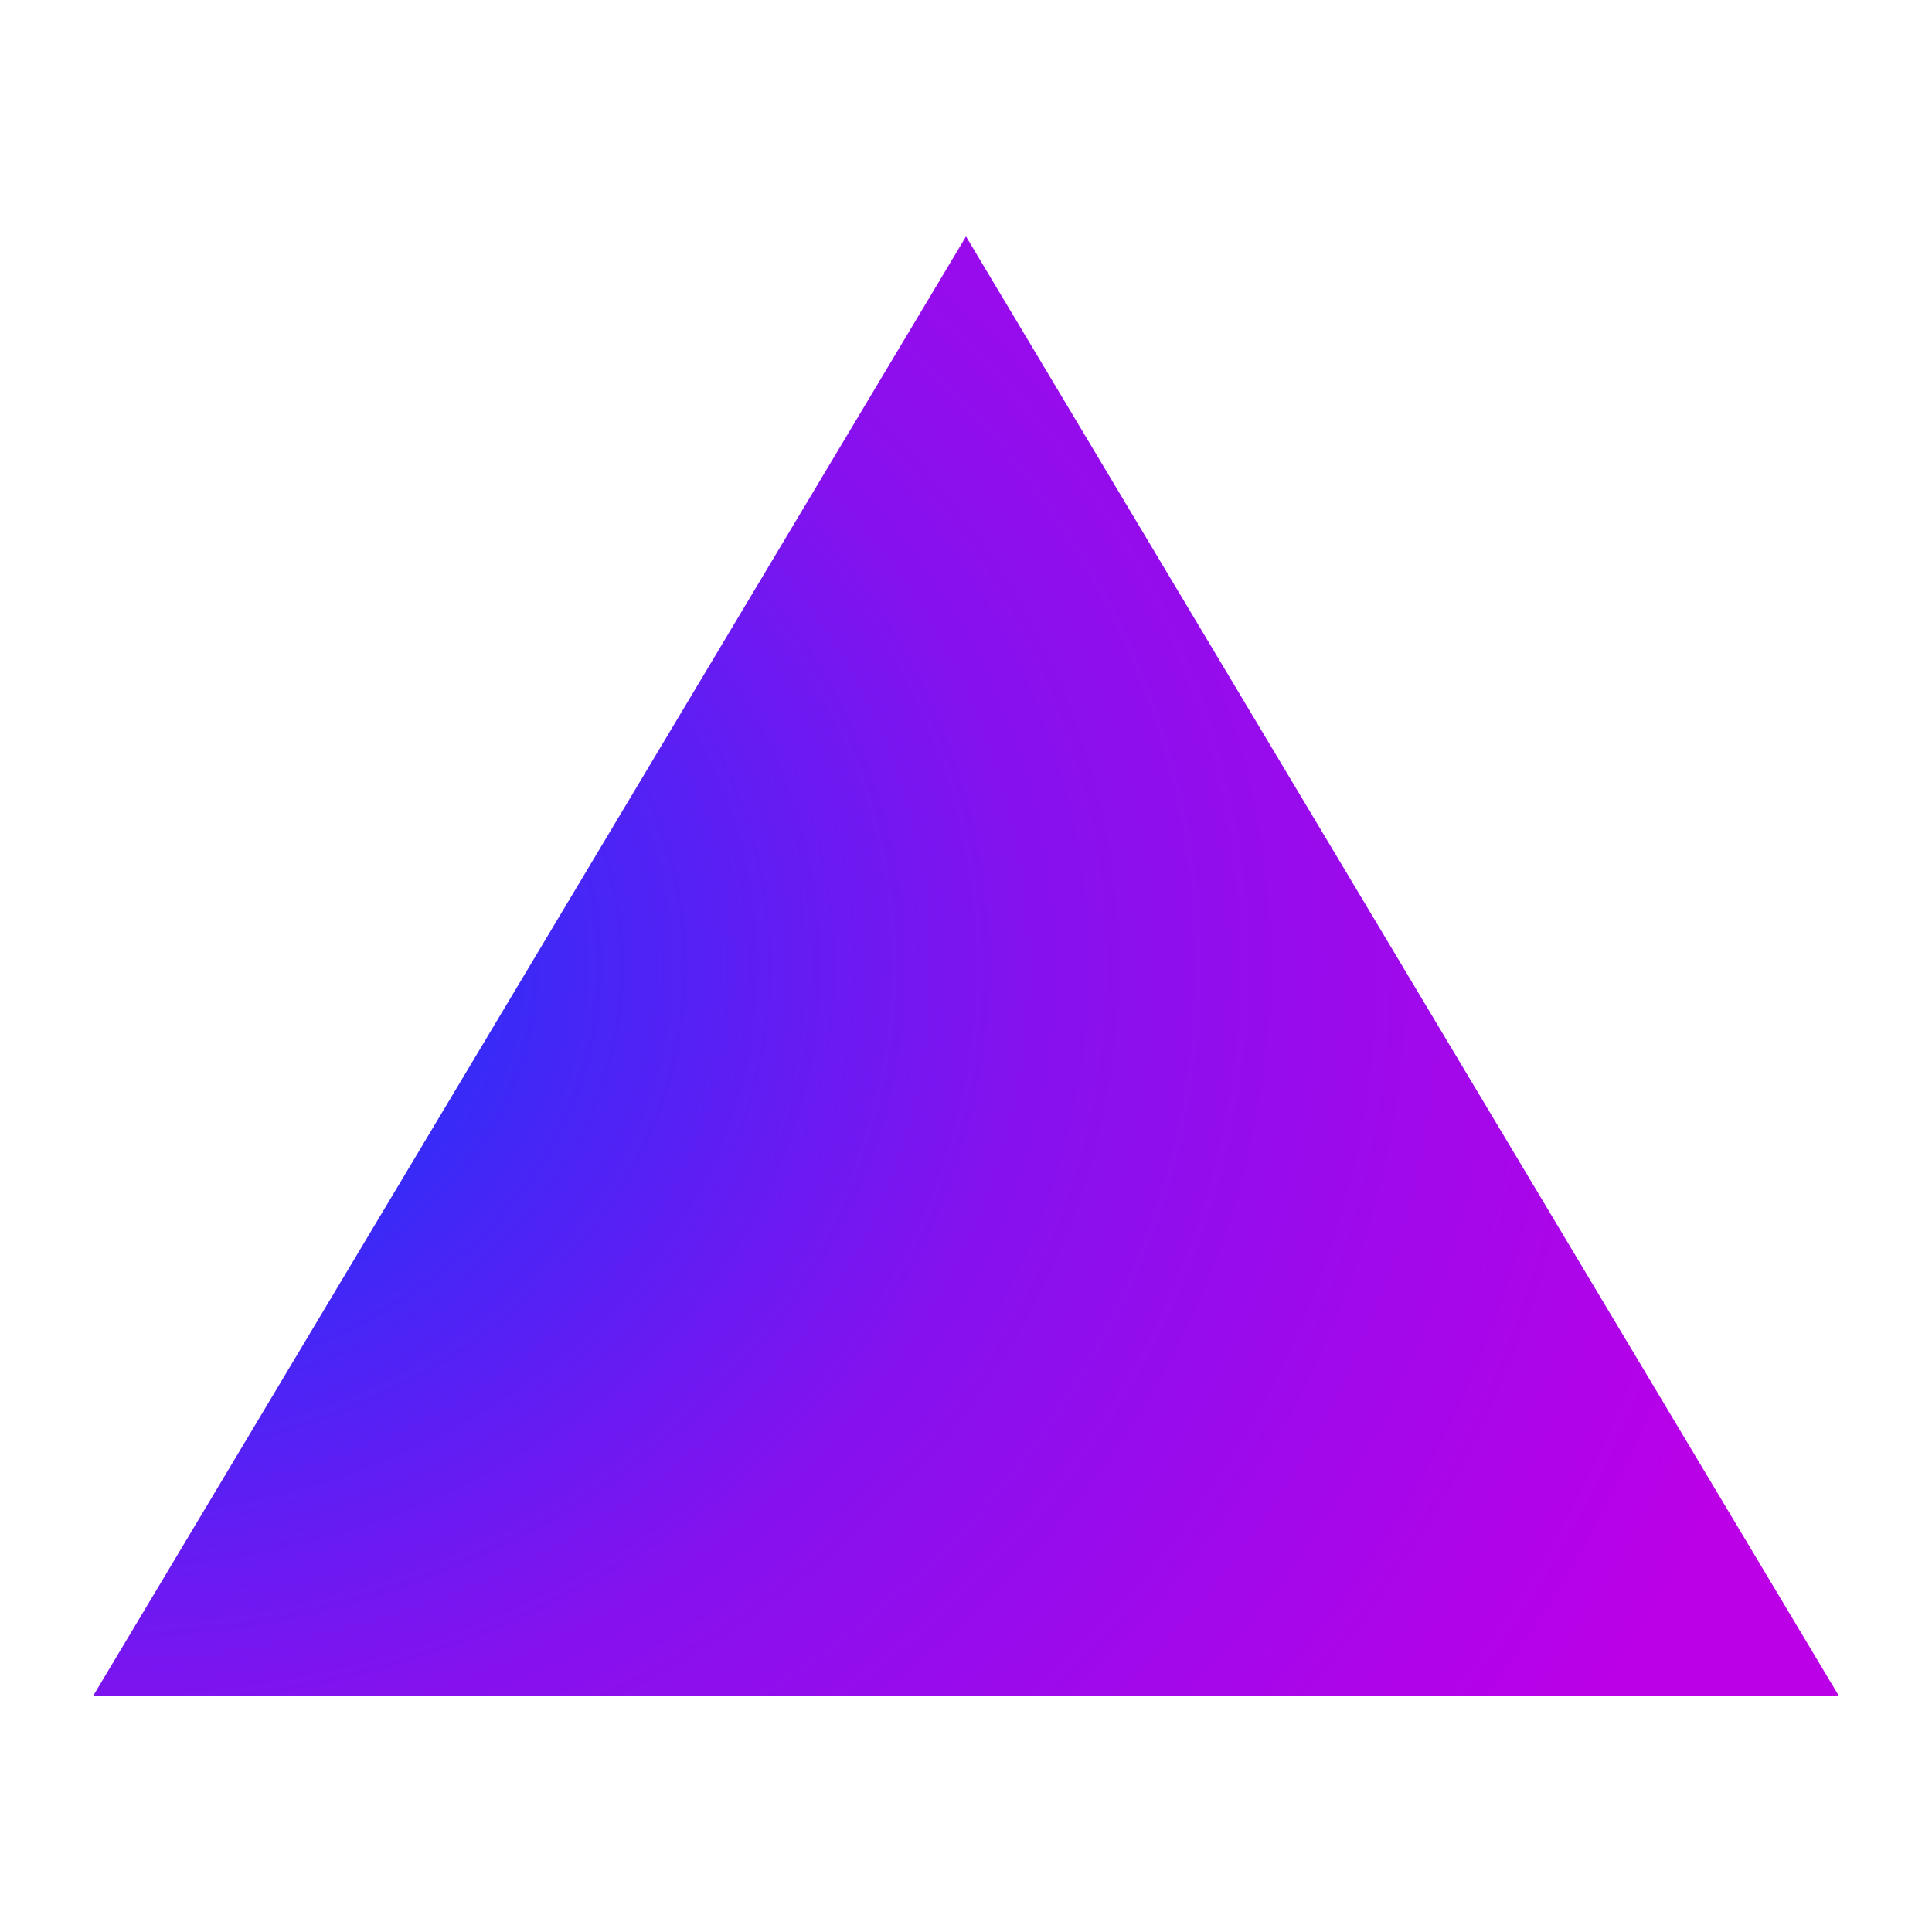
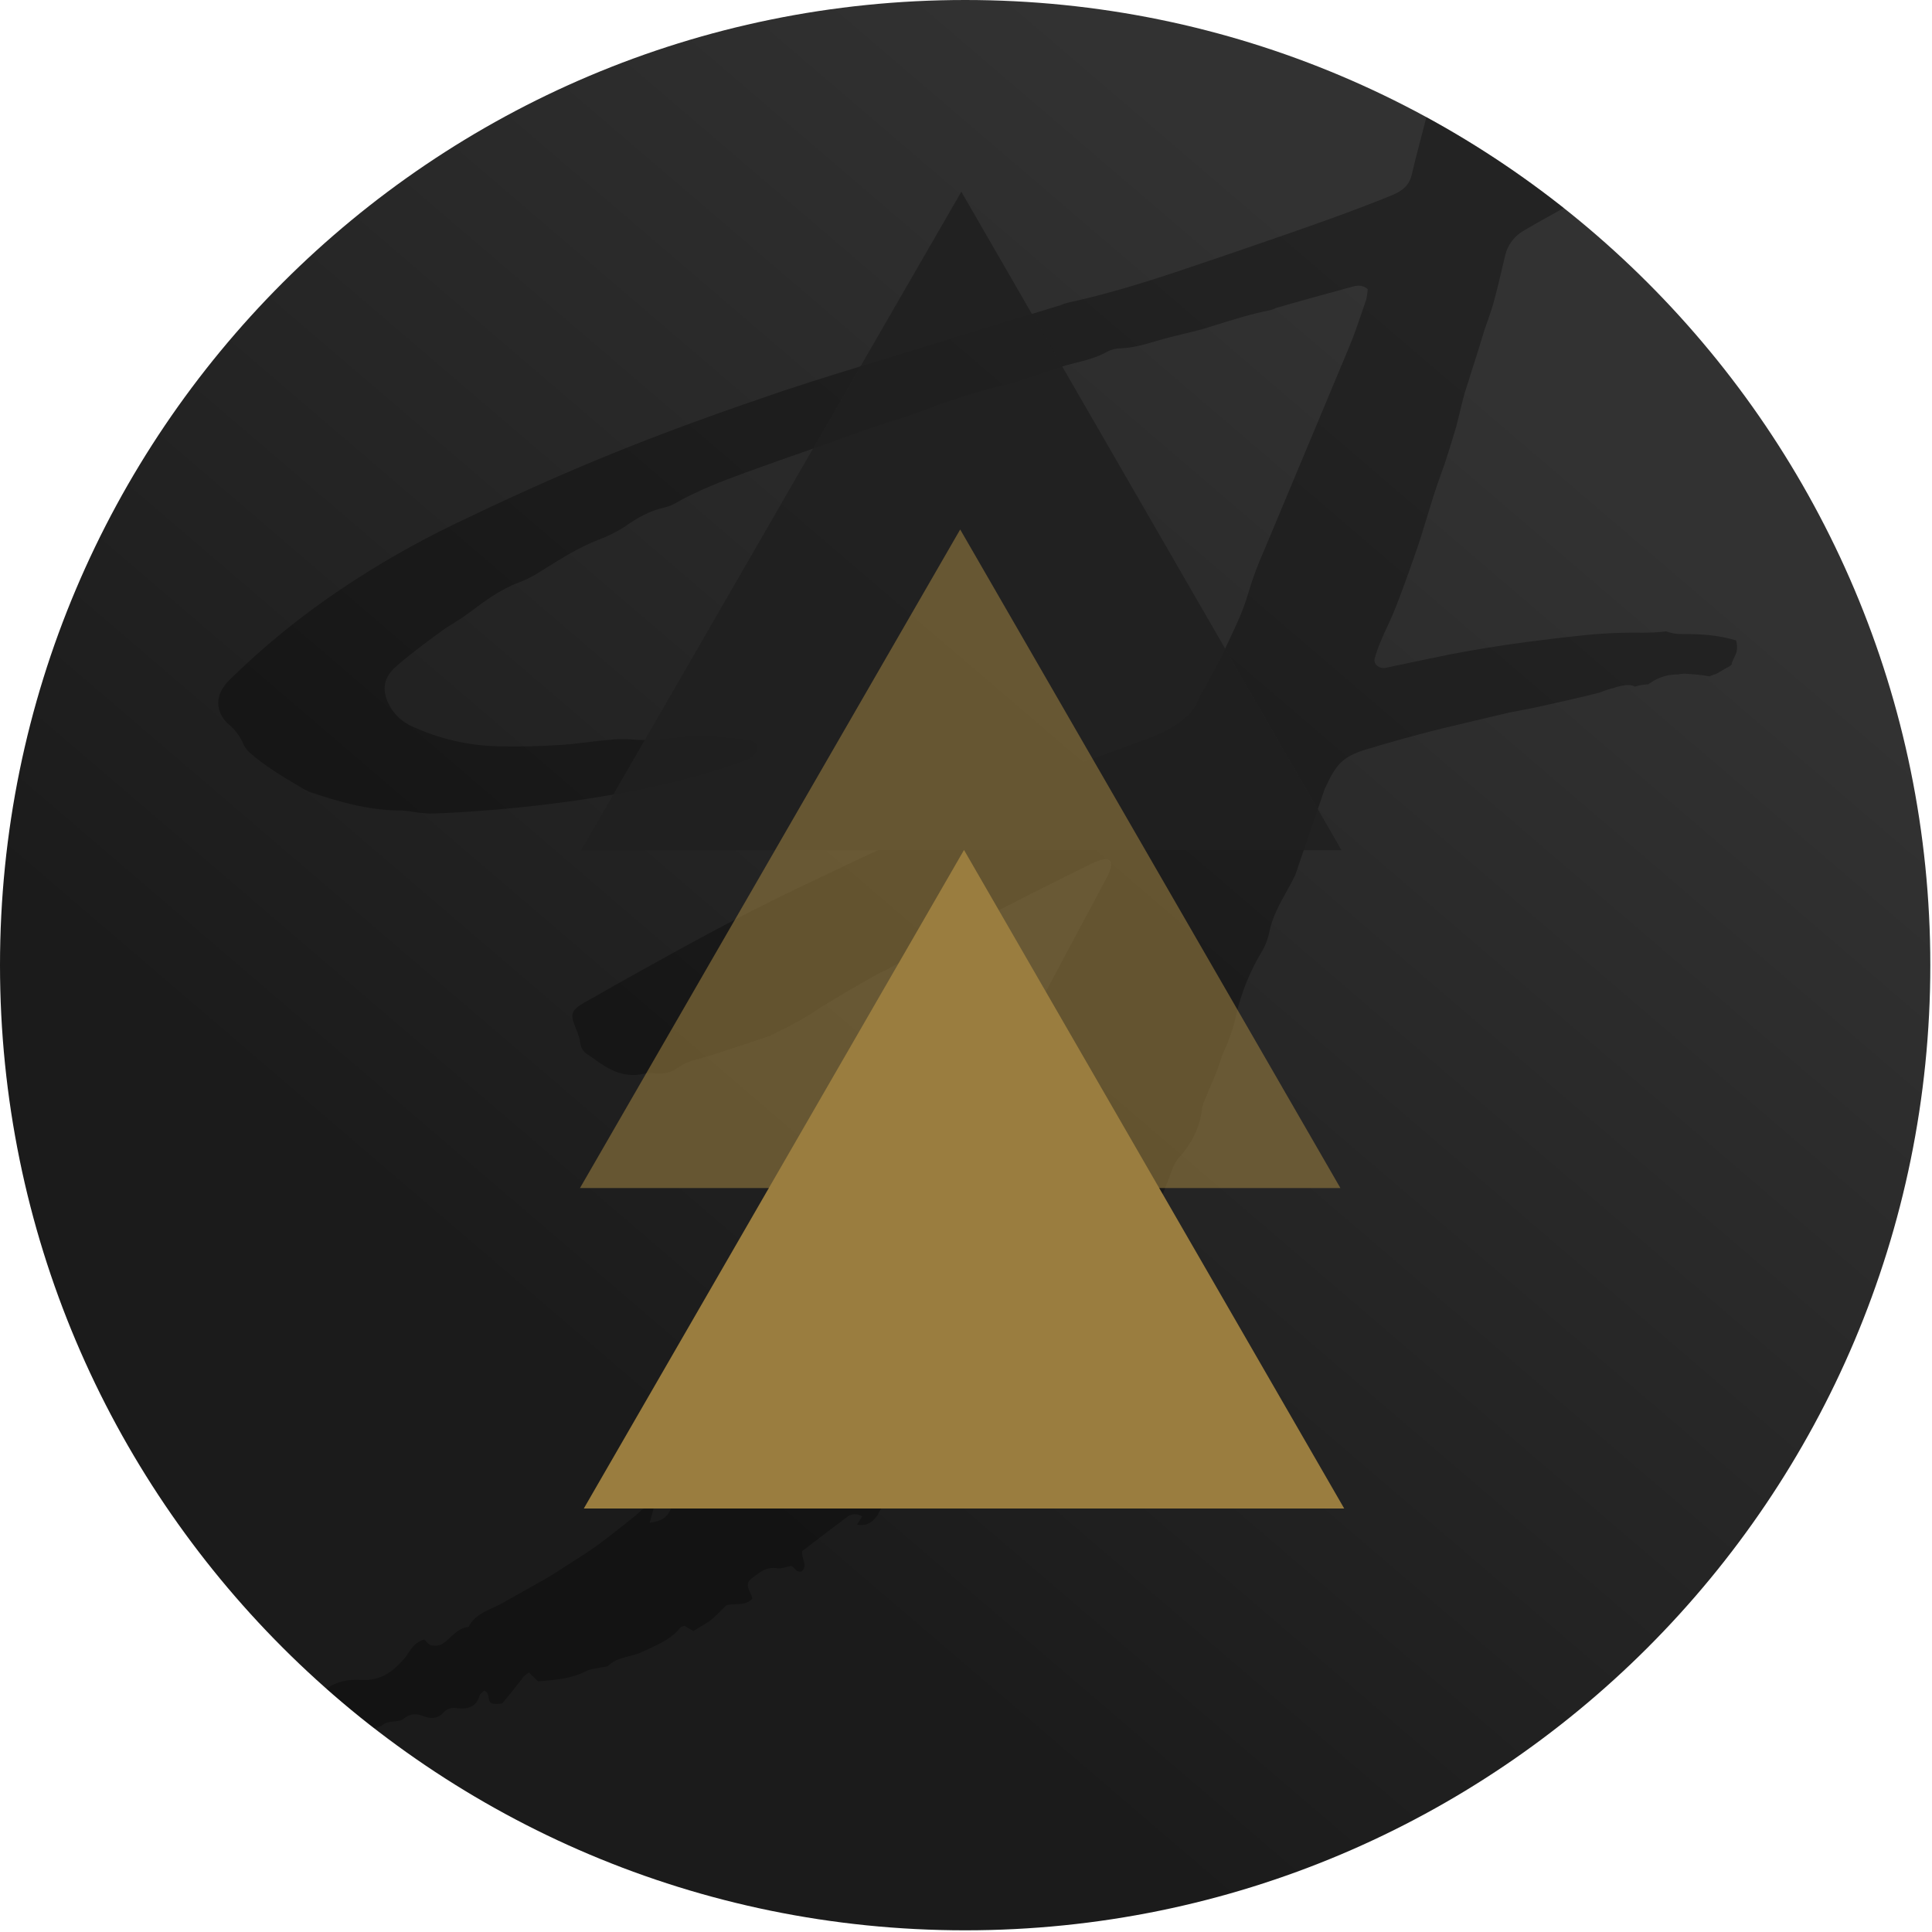
- <svg xmlns="http://www.w3.org/2000/svg" width="100%" height="100%" viewBox="0 0 512 512" version="1.1" xml:space="preserve" style="fill-rule:evenodd;clip-rule:evenodd;stroke-linejoin:round;stroke-miterlimit:2;">
-   <rect id="Artboard1" x="0" y="0" width="512" height="512" style="fill:none;" />
-   <g id="Artboard11">
-     <path d="M256,62.66l231.263,386.68l-462.526,0l231.263,-386.68Z" style="fill:url(#_Radial1);" />
-   </g>
+ <svg xmlns="http://www.w3.org/2000/svg" width="452" height="452" viewBox="0 0 452 452" fill="none">
+   <path d="M225.802 451.605C350.51 451.605 451.605 350.51 451.605 225.802C451.605 101.095 350.51 0 225.802 0C101.095 0 0 101.095 0 225.802C0 350.51 101.095 451.605 225.802 451.605Z" fill="url(#paint0_linear)" />
+   <path d="M87.565 404.358C88.351 404.165 89.075 403.931 89.583 403.529C90.349 402.9 91.26 402.82 92.155 402.741C93.055 402.662 93.94 402.584 94.647 401.952C95.837 400.899 97.473 400.899 98.889 401.423C100.888 402.268 102.536 402.053 103.833 400.584C104.217 400.172 104.702 399.868 105.239 399.702C105.777 399.536 106.349 399.514 106.898 399.638C109.486 399.953 111.485 399.322 112.193 396.692C112.289 396.357 112.69 396.017 113.026 395.733C113.107 395.664 113.184 395.599 113.252 395.538C114.137 395.87 114.229 396.532 114.316 397.16C114.449 398.12 114.571 399.002 117.495 398.513C118.808 396.964 119.718 395.817 120.811 394.44C121.204 393.945 121.621 393.421 122.088 392.837C122.189 392.459 122.67 392.087 123.446 391.485C123.539 391.414 123.635 391.339 123.736 391.26C124.085 391.627 124.465 391.992 124.831 392.344C125.201 392.7 125.558 393.043 125.854 393.36C129.978 393.045 133.744 392.73 137.159 390.945C137.756 390.612 138.497 390.491 139.26 390.366C139.698 390.294 140.144 390.221 140.575 390.106C140.712 390.081 140.868 390.062 141.031 390.042C141.571 389.976 142.185 389.901 142.455 389.576C143.781 388.332 145.471 387.904 147.156 387.477C148.17 387.22 149.182 386.964 150.113 386.53C150.631 386.282 151.156 386.041 151.681 385.801C154.489 384.514 157.295 383.229 159.18 380.752C159.247 380.632 159.428 380.579 159.634 380.519C159.794 380.472 159.97 380.421 160.12 380.33C160.442 380.558 160.795 380.755 161.181 380.971C161.509 381.154 161.861 381.351 162.239 381.591C162.729 381.274 163.237 380.971 163.749 380.666C164.589 380.164 165.44 379.657 166.243 379.068C167.069 378.412 167.826 377.655 168.686 376.795C169.065 376.417 169.463 376.018 169.896 375.6C170.489 375.373 171.218 375.35 171.992 375.326C173.37 375.282 174.887 375.235 176.019 374.023C175.954 373.739 175.874 373.459 175.781 373.184C174.591 370.869 174.591 370.138 176.376 368.876C176.436 368.831 176.495 368.786 176.555 368.74C178.022 367.628 179.413 366.574 181.677 366.877C182.408 367.021 183.195 366.816 183.999 366.607C184.361 366.513 184.727 366.418 185.093 366.353C185.449 366.473 185.687 366.743 185.922 367.009C186.308 367.446 186.686 367.873 187.562 367.615C188.501 366.778 188.249 365.903 187.965 364.916C187.784 364.29 187.591 363.619 187.681 362.884C188.349 362.373 189.027 361.853 189.713 361.327C192.41 359.259 195.228 357.098 198.046 355.001C198.541 354.56 199.171 354.299 199.833 354.261C200.495 354.223 201.151 354.411 201.693 354.792C201.503 355.133 201.279 355.474 201.054 355.815C200.863 356.105 200.673 356.395 200.503 356.685C201.25 356.866 202.032 356.833 202.761 356.591C203.49 356.349 204.136 355.908 204.626 355.316C204.962 354.978 205.241 354.588 205.453 354.162C206.864 351.324 209.22 349.223 211.695 347.331C212.216 346.929 212.713 346.496 213.209 346.063C215.179 344.347 217.136 342.641 220.525 342.916C220.996 342.819 221.418 342.558 221.715 342.178C222.787 341.255 223.808 340.274 224.773 339.239C225.266 338.667 225.721 338.072 226.175 337.479C227.136 336.225 228.09 334.982 229.367 333.979C229.943 333.505 230.43 332.943 230.915 332.381C231.934 331.204 232.95 330.03 234.787 329.672C235.019 329.672 235.257 329.255 235.382 328.94C235.668 327.913 236.501 327.375 237.372 326.813C237.572 326.684 237.773 326.554 237.97 326.417C238.063 326.353 238.156 326.289 238.25 326.225C239.71 325.223 241.317 324.12 242.094 322.734C242.826 321.238 244.03 320.073 245.198 318.944C245.34 318.807 245.482 318.67 245.622 318.533C246.375 317.694 247.061 316.792 247.717 315.927C247.885 315.706 248.051 315.487 248.216 315.273C248.596 314.612 249.071 314.01 249.626 313.488C251.606 312.162 253.125 310.425 254.626 308.707C255.268 307.973 255.906 307.243 256.576 306.55C259.051 303.926 260.812 300.874 261.288 297.304C261.401 296.465 261.883 295.304 262.579 294.989C265.2 293.894 266.511 291.785 267.818 289.683C268.392 288.76 268.965 287.838 269.648 287.004C270.286 286.15 270.655 285.124 270.707 284.059C271.097 281.647 272 279.414 272.9 277.186C273.372 276.017 273.844 274.85 274.241 273.658C274.59 272.665 275.107 271.739 275.771 270.921C278.716 267.56 280.715 263.882 281.185 259.575C281.26 258.651 281.656 257.771 282.057 256.881C282.297 256.349 282.538 255.813 282.714 255.261C283.309 253.898 283.904 252.53 284.499 251.06C284.806 250.33 285.046 249.581 285.287 248.829C285.601 247.847 285.917 246.861 286.385 245.908C287.712 243.058 288.7 240.062 289.331 236.983C290.505 232.067 292.41 227.356 294.983 223.006C295.952 221.46 296.63 219.75 296.982 217.96C297.659 214.575 299.358 211.512 301.047 208.465C301.718 207.255 302.388 206.047 302.992 204.823L309.936 184.539C312.762 178.446 314.178 176.763 321.241 174.87L322.889 174.347C330.189 172.241 335.134 170.979 337.728 170.348C342.34 169.235 347.106 168.119 350.168 167.402C351.721 167.038 352.835 166.777 353.269 166.671L358.214 165.725C360.808 165.202 371.405 162.786 374.231 162.048C375.296 161.587 376.399 161.219 377.527 160.947C377.527 160.947 380.943 159.686 382.472 160.632C383.393 160.358 384.34 160.182 385.298 160.108C385.454 160.108 385.496 160.131 385.535 160.128C385.616 160.121 385.687 160.006 386.714 159.371C388.454 158.318 390.453 157.772 392.486 157.794C393.375 157.601 394.292 157.567 395.193 157.693C396.734 157.762 398.269 157.937 399.786 158.216H400.018C400.472 157.995 400.946 157.82 401.435 157.693C401.716 157.524 401.998 157.372 402.273 157.224C402.685 157.002 403.081 156.788 403.434 156.538C403.653 156.408 403.837 156.318 404.01 156.234C404.395 156.046 404.717 155.888 405.219 155.378L405.338 155.277C404.895 155.604 405.282 154.784 405.691 153.916C405.937 153.395 406.191 152.857 406.278 152.54C406.471 151.634 406.43 150.694 406.159 149.809C401.684 148.548 398.388 148.339 393.563 148.339C392.277 148.363 390.998 148.149 389.79 147.709C387.915 147.935 386.027 148.04 384.138 148.024C379.147 147.949 374.156 148.197 369.198 148.768C365.074 149.19 360.957 149.714 356.833 150.243C350.473 151.082 344.933 152.028 339.876 152.974C336.362 153.673 332.85 154.415 329.407 155.143C327.656 155.514 325.922 155.88 324.216 156.235C322.686 156.55 321.24 155.39 321.621 154.028C322.324 151.436 323.451 148.998 324.565 146.587C324.763 146.159 324.961 145.732 325.156 145.305C326.572 142.467 330.219 132.167 330.927 130.061C332.024 127.02 332.951 123.957 333.875 120.904C334.834 117.732 335.791 114.572 336.931 111.461C338.216 108.026 339.305 104.42 340.377 100.873C340.486 100.512 340.594 100.152 340.703 99.793C340.783 99.541 340.99 98.674 341.256 97.561C341.76 95.448 342.476 92.446 342.94 91.071C343.351 89.863 343.733 88.629 344.115 87.394C344.497 86.159 344.88 84.924 345.29 83.716C345.644 82.613 345.969 81.536 346.293 80.459C346.617 79.382 346.941 78.305 347.296 77.201C347.511 76.565 347.737 75.93 347.963 75.292C348.598 73.503 349.237 71.701 349.676 69.841C350.321 67.534 350.856 65.228 351.394 62.911C351.641 61.852 351.887 60.791 352.145 59.726C352.437 58.515 352.975 57.378 353.725 56.384C354.475 55.39 355.422 54.561 356.506 53.949C358.557 52.728 360.69 51.541 362.833 50.349C363.839 49.79 364.846 49.23 365.848 48.664C355.794 40.705 345.047 33.583 333.712 27.405C333.316 28.973 332.903 30.542 332.489 32.116C331.732 34.998 330.97 37.893 330.302 40.817C329.707 43.34 328.184 44.601 325.709 45.654C315.352 49.872 304.647 53.552 293.966 57.224C292.142 57.851 290.319 58.478 288.498 59.107C287.02 59.608 285.544 60.111 284.068 60.615C272.845 64.442 261.648 68.261 249.995 70.769C249.347 70.915 248.715 71.127 248.109 71.4C243.516 72.819 238.924 74.211 234.332 75.604C229.74 76.996 225.148 78.388 220.555 79.807C216.417 81.096 212.27 82.361 208.124 83.625C199.747 86.18 191.376 88.733 183.105 91.475C169.212 96.206 155.319 101.144 141.777 106.713C129.645 111.652 117.75 117.12 105.975 122.778C97.093 127.088 88.517 132.002 80.307 137.487C70.91 143.729 62.118 150.837 54.044 158.716C48.04 164.393 52.854 168.915 53.342 169.331C54.785 170.499 55.951 171.972 56.757 173.645C57.088 174.519 57.611 175.307 58.286 175.953C61.91 179.189 66.151 181.695 70.447 184.234C70.756 184.416 71.066 184.6 71.376 184.783C71.67 184.88 71.947 185.023 72.197 185.206C79.028 187.514 85.882 189.513 93.159 189.615C94.305 189.611 95.449 189.716 96.574 189.93C97.811 190.134 99.043 190.236 100.28 190.338L100.46 190.352C101.055 190.352 143.675 189.305 174.412 177.857C177.358 176.81 179.119 173.341 173.817 172.919L166.517 172.288C164.159 172.146 161.793 172.216 159.448 172.496C158.728 172.559 158.007 172.629 157.284 172.7C154.348 172.988 151.38 173.279 148.262 173.026C146.223 172.848 144.171 172.882 142.14 173.127C140.599 173.26 139.058 173.45 137.507 173.64C135.386 173.901 133.248 174.164 131.073 174.287C126.36 174.603 121.648 174.704 116.822 174.603C109.649 174.489 102.582 172.848 96.093 169.789C94.271 168.932 92.722 167.587 91.618 165.904C89.238 162.12 89.381 158.859 92.558 156.021C95.396 153.49 98.499 151.189 101.559 148.919C102.053 148.553 102.546 148.187 103.036 147.822C104.034 147.09 105.12 146.41 106.204 145.73C107.299 145.045 108.393 144.359 109.397 143.621L109.427 143.599C113.189 140.768 116.947 137.94 121.41 136.261C122.715 135.778 123.975 135.18 125.176 134.476C126.092 133.919 126.998 133.354 127.904 132.79C131.776 130.379 135.622 127.984 140.015 126.277C142.158 125.48 144.21 124.459 146.138 123.23C148.964 121.237 152.028 119.446 155.557 118.714C156.39 118.51 157.191 118.192 157.937 117.768C163.119 114.793 168.772 112.616 174.543 110.515C179.72 108.623 184.783 106.838 189.966 105.047C192.019 104.336 194.035 103.6 196.054 102.863C198.207 102.077 200.363 101.29 202.568 100.531C204.455 99.866 206.385 99.257 208.313 98.649C210.954 97.815 213.592 96.983 216.11 96.009C222.065 93.701 228.16 91.772 234.359 90.232C237.298 89.54 240.086 88.578 242.888 87.612C244.351 87.108 245.818 86.602 247.312 86.132C247.725 86.028 248.109 85.897 248.495 85.766C248.881 85.634 249.269 85.501 249.692 85.394C250.238 85.251 250.787 85.113 251.337 84.975C253.995 84.308 256.676 83.636 259.111 82.241C259.987 81.791 260.952 81.541 261.937 81.509C265.031 81.418 267.87 80.576 270.669 79.746C271.174 79.596 271.678 79.446 272.183 79.302C273.693 78.888 275.202 78.525 276.711 78.162C278.263 77.789 279.816 77.415 281.37 76.987C282.435 76.663 283.501 76.33 284.569 75.996C288.693 74.707 292.848 73.409 297.149 72.572C297.635 72.445 298.108 72.27 298.559 72.049C304.331 70.371 310.102 68.794 315.874 67.217C315.968 67.192 316.063 67.166 316.16 67.139C317.285 66.829 318.583 66.472 319.991 67.634C319.928 68.448 319.81 69.257 319.64 70.055C319.384 70.8 319.133 71.541 318.883 72.28C317.865 75.286 316.863 78.242 315.636 81.194C312.218 89.42 308.768 97.646 305.319 105.871C302.115 113.513 298.911 121.154 295.733 128.794C294.258 132.108 293 135.515 291.966 138.992C290.968 142.549 289.347 145.983 287.739 149.388C287.257 150.409 286.776 151.427 286.314 152.445C285.64 153.951 284.843 155.405 284.056 156.842C283.746 157.409 283.436 157.974 283.137 158.538C282.542 159.692 281.84 160.953 281.132 162.108C280.685 162.924 280.288 163.767 279.942 164.63C279.233 166.308 276.288 169.777 269.827 172.3C265.523 173.958 261.404 175.449 257.53 176.85C255.261 177.671 253.077 178.462 250.989 179.238C249.012 180.024 244.551 182.041 242.555 182.944C242.148 183.128 241.843 183.266 241.683 183.337C238.036 184.807 234.501 186.277 230.973 187.752C230.447 187.975 229.927 188.197 229.41 188.418C227.732 189.135 226.091 189.837 224.38 190.483C213.373 195.074 202.52 200.229 191.961 205.244C190.437 205.968 188.919 206.689 187.407 207.405L185.027 208.559C172.193 214.759 160.037 221.489 147.578 228.42C145.754 229.42 143.959 230.445 142.164 231.47C140.368 232.495 138.573 233.52 136.749 234.519C133.685 236.304 133.453 237.25 134.369 239.666L134.72 240.612C135.234 241.713 135.59 242.881 135.779 244.081C135.843 244.656 136.049 245.207 136.378 245.684C136.707 246.16 137.15 246.548 137.665 246.812C137.9 246.97 138.165 247.154 138.43 247.338C138.694 247.523 138.959 247.707 139.194 247.865C139.571 248.172 139.969 248.452 140.384 248.704C142.978 250.489 146.275 252.173 150.63 251.227C150.692 251.234 150.756 251.229 150.816 251.212C150.876 251.194 150.932 251.165 150.981 251.126C151.723 251.018 152.477 251.018 153.218 251.126H154.045C155.643 251.283 157.24 250.833 158.52 249.864C159.871 248.92 161.389 248.241 162.994 247.865L163.464 247.758C166.264 246.926 169.125 245.983 171.959 245.05C173.058 244.687 174.153 244.326 175.239 243.974L179.601 242.504L179.952 242.403L183.129 240.826C185.475 239.694 187.755 238.43 189.96 237.042L191.846 235.781C193.036 235.043 202.913 229.051 206.209 227.451C206.503 227.268 206.822 227.127 207.155 227.034C217.163 221.465 235.299 211.897 255.433 202.044C259.789 199.944 260.848 201.199 259.2 204.775L237.298 245.866L235.87 248.412C235.816 248.508 235.65 248.768 235.405 249.151C234.028 251.307 230.164 257.355 229.86 259.765C229.654 260.986 228.979 262.079 227.98 262.811C226.382 263.817 225.442 265.291 224.544 266.697C224.316 267.056 224.09 267.409 223.857 267.75C223.699 267.985 223.539 268.221 223.378 268.457C222.096 270.333 220.78 272.262 220.68 274.688C220.613 275.701 220.285 276.679 219.727 277.527C219.169 278.375 218.4 279.063 217.496 279.525C216.034 280.327 215.322 281.516 214.545 282.816C214.509 282.875 214.474 282.934 214.438 282.994C211.803 287.147 208.932 291.146 205.84 294.971C204.182 297.007 202.361 298.971 200.545 300.93C199.266 302.31 197.989 303.687 196.772 305.086C195.636 306.397 194.557 307.759 193.476 309.123C191.869 311.151 190.257 313.185 188.442 315.07C187.652 315.859 187.045 316.777 186.442 317.69C185.515 319.092 184.595 320.484 183.028 321.377C180.991 322.595 179.447 324.491 178.667 326.732C178.074 328.147 177.144 329.118 176.16 330.144C175.977 330.335 175.793 330.527 175.608 330.725C175.181 331.16 174.729 331.575 174.28 331.986C172.999 333.162 171.742 334.316 171.134 335.871C171.562 336.256 171.948 336.563 172.296 336.84C172.519 337.017 172.726 337.182 172.919 337.347C172.722 337.903 172.306 338.379 171.893 338.85C171.061 339.802 170.242 340.738 171.265 342.286C171.503 342.601 171.384 342.916 171.033 343.125C170.33 343.554 169.743 344.116 169.154 344.679C168.161 345.628 167.166 346.58 165.612 346.909C165.464 346.977 165.261 346.873 165.044 346.76C164.923 346.697 164.796 346.632 164.672 346.593C164.613 345.963 164.525 345.305 164.437 344.648C164.349 343.99 164.262 343.333 164.202 342.702C164.25 342.118 164.409 341.548 164.672 341.024C164.732 340.893 164.851 340.768 164.973 340.639C165.338 340.255 165.733 339.841 164.672 339.132C163.272 340.481 161.847 341.806 160.423 343.129C158.851 344.59 157.28 346.05 155.747 347.539C155.672 347.607 155.692 347.799 155.717 348.037C155.731 348.176 155.747 348.33 155.747 348.485C156.649 348.744 157.438 349.3 157.984 350.062C156.687 354.685 155.604 355.739 151.981 356.262C152.106 355.813 152.231 355.377 152.356 354.94C152.583 354.151 152.81 353.359 153.04 352.478C151.165 352.229 150.272 353.089 149.401 353.928C149.167 354.154 148.934 354.378 148.685 354.578C147.876 355.214 147.067 355.859 146.254 356.508C144.104 358.224 141.922 359.966 139.617 361.623C137.808 362.928 135.939 364.121 134.051 365.326C133.355 365.77 132.657 366.215 131.959 366.669C131.562 366.921 131.171 367.174 130.783 367.426C129.56 368.217 128.356 368.997 127.015 369.715L118.107 374.731C117.258 375.246 116.331 375.673 115.402 376.102C113.108 377.159 110.802 378.223 109.629 380.615C107.769 380.815 106.613 381.894 105.451 382.981C104.773 383.614 104.092 384.25 103.268 384.715C102.522 385.053 101.682 385.126 100.888 384.923C100.379 384.772 99.983 384.343 99.629 383.96C99.494 383.814 99.366 383.675 99.24 383.561C97.222 384.186 96.381 385.453 95.546 386.711C95.261 387.14 94.977 387.568 94.647 387.97C92.058 390.945 89.232 393.325 84.407 393.015C81.521 392.827 78.641 393.415 76.372 395.091C80.001 398.297 83.734 401.388 87.565 404.358Z" fill="black" fill-opacity="0.3" />
+   <path opacity="0.89" d="M224.91 44.845L135.957 198.914H313.862L224.91 44.845Z" fill="url(#paint1_linear)" />
+   <path opacity="0.58" d="M224.642 123.873L135.69 277.948H313.595L224.642 123.873Z" fill="#9A7D3F" />
+   <path d="M225.535 198.855L136.582 352.924H314.487L225.535 198.855Z" fill="#9A7D3F" />
  <defs>
-     <radialGradient id="_Radial1" cx="0" cy="0" r="1" gradientUnits="userSpaceOnUse" gradientTransform="matrix(462.527,0,0,386.68,24.7367,256)">
-       <stop offset="0" style="stop-color:#003dff;stop-opacity:1" />
-       <stop offset="0.54" style="stop-color:#8611ee;stop-opacity:1" />
-       <stop offset="1" style="stop-color:#bb00e7;stop-opacity:1" />
-     </radialGradient>
+     <linearGradient id="paint0_linear" x1="140.551" y1="325.394" x2="387.678" y2="36.7" gradientUnits="userSpaceOnUse">
+       <stop stop-color="#1B1B1B" />
+       <stop offset="0.83" stop-color="#323232" />
+     </linearGradient>
+     <linearGradient id="paint1_linear" x1="63032.5" y1="56129.2" x2="87030" y2="23757.1" gradientUnits="userSpaceOnUse">
+       <stop stop-color="#1B1B1B" />
+       <stop offset="0.83" stop-color="#323232" />
+     </linearGradient>
  </defs>
</svg>
